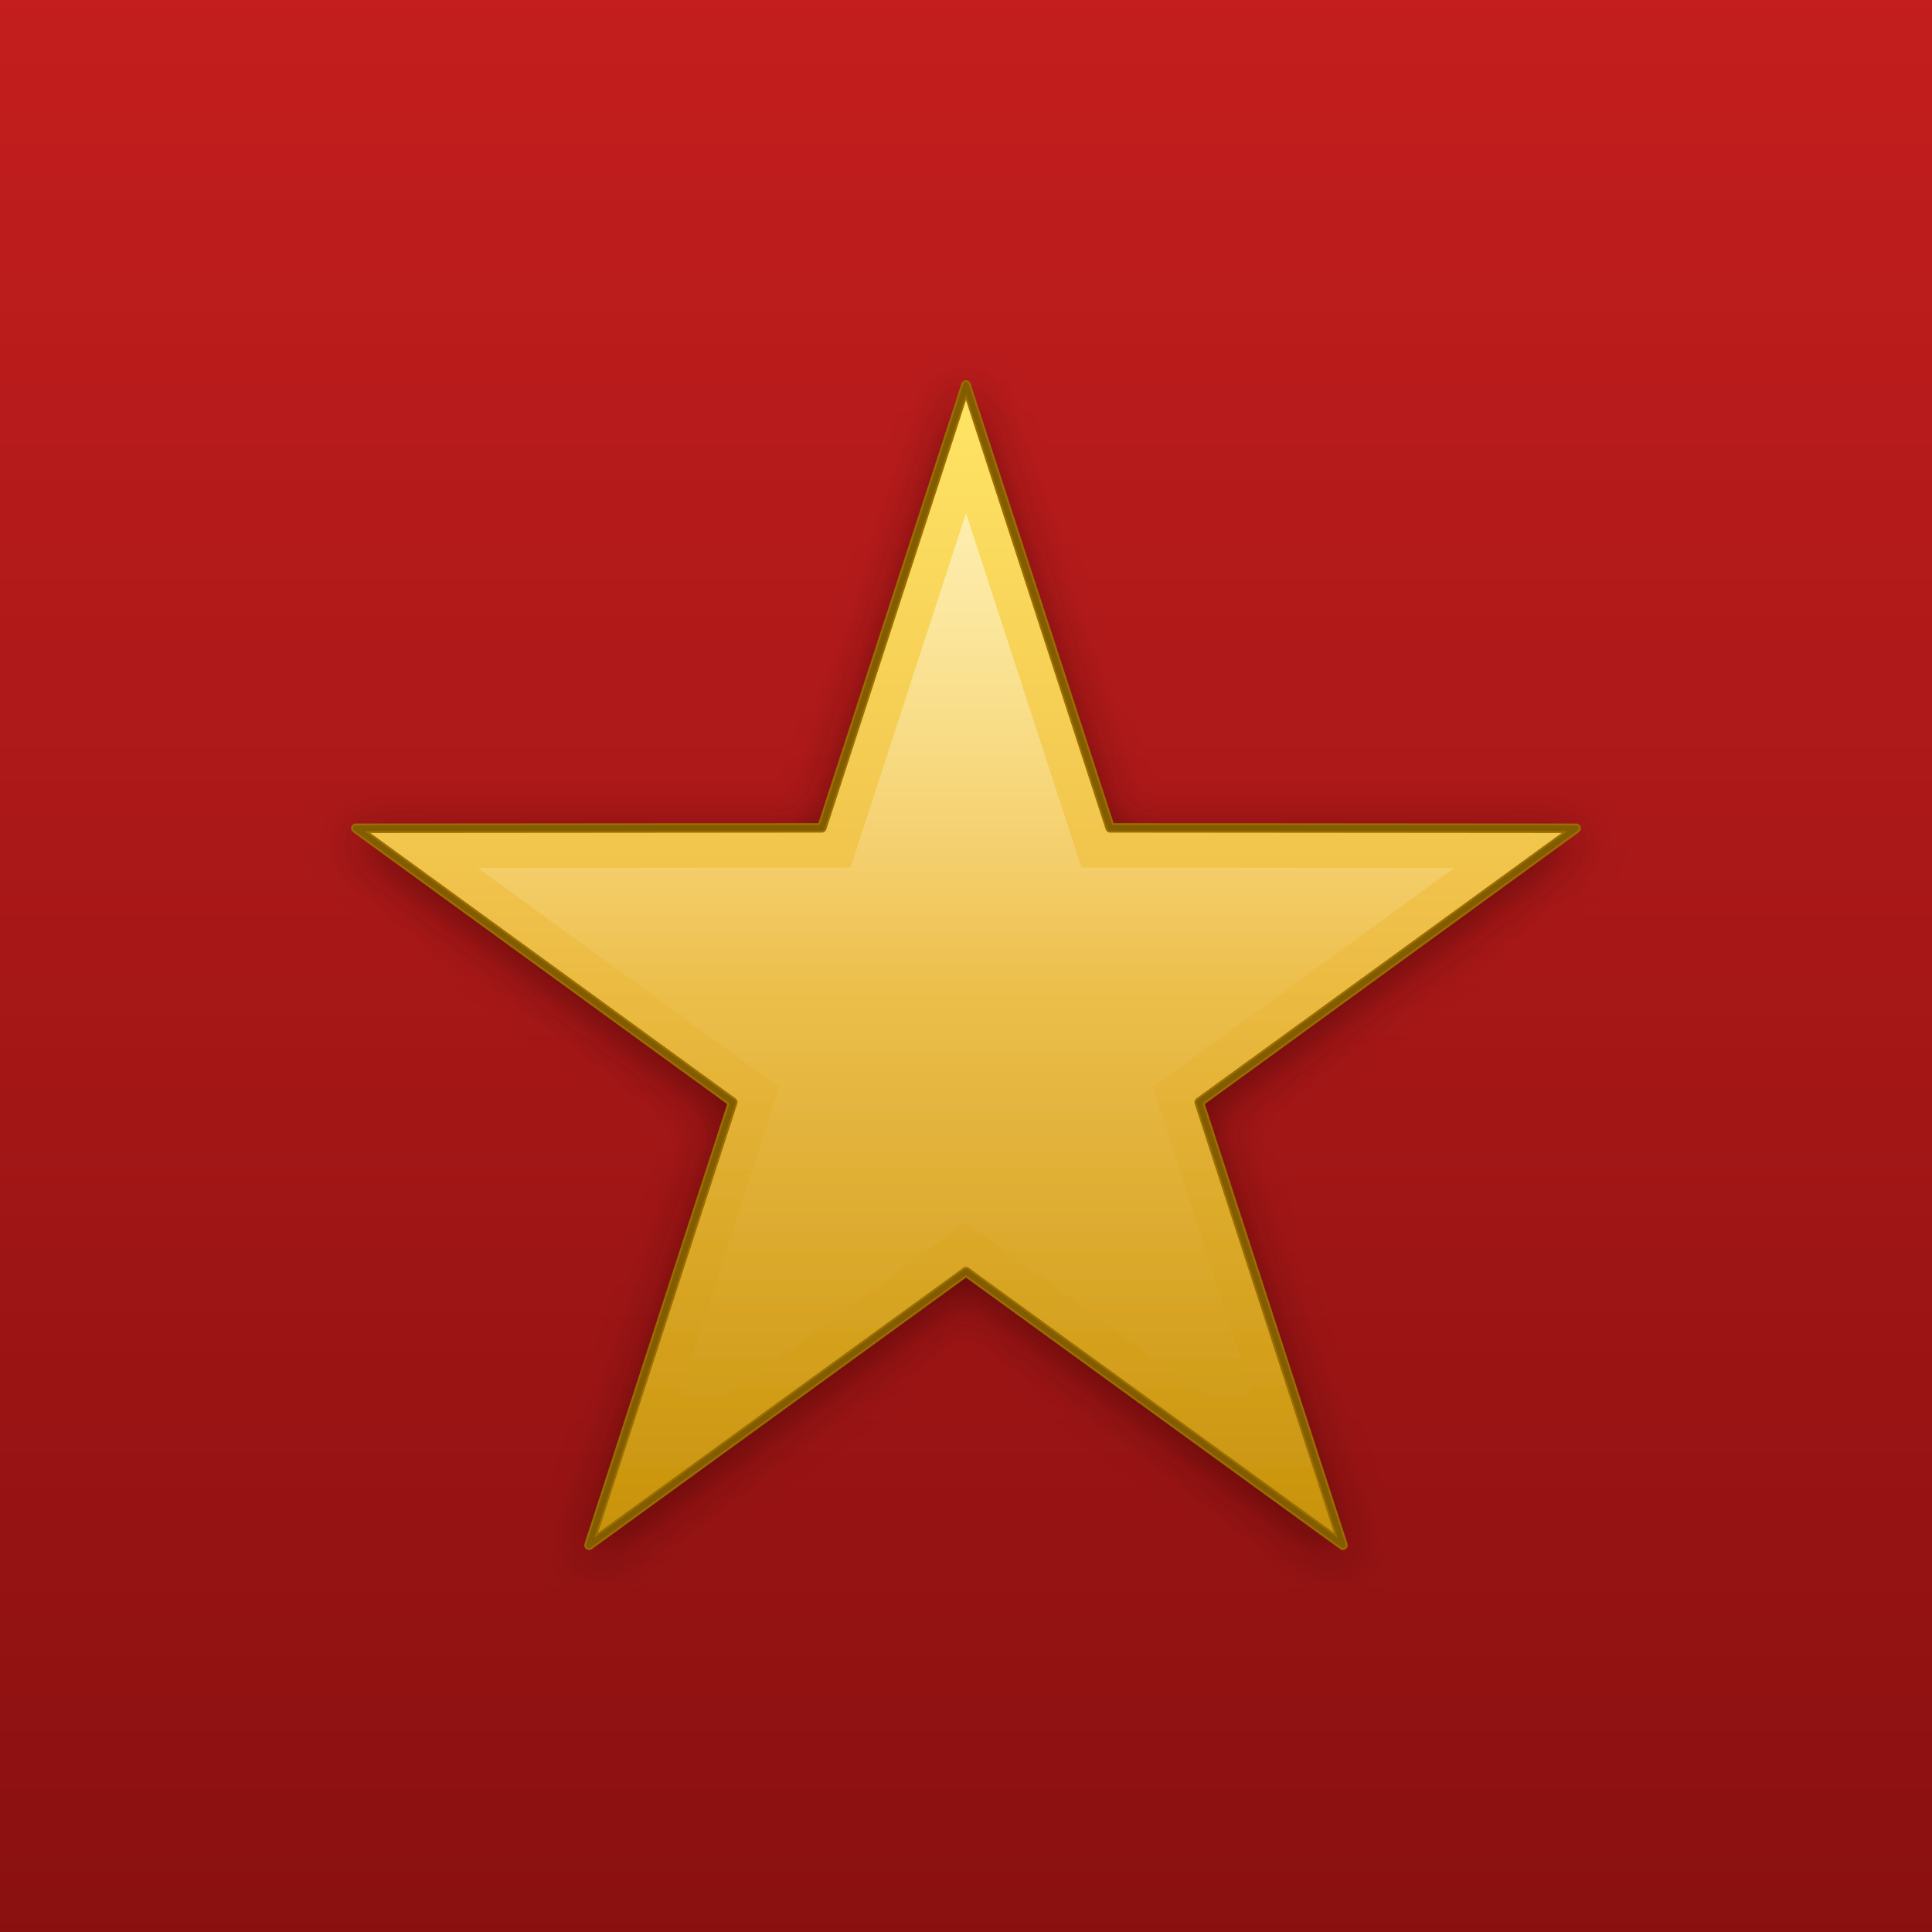
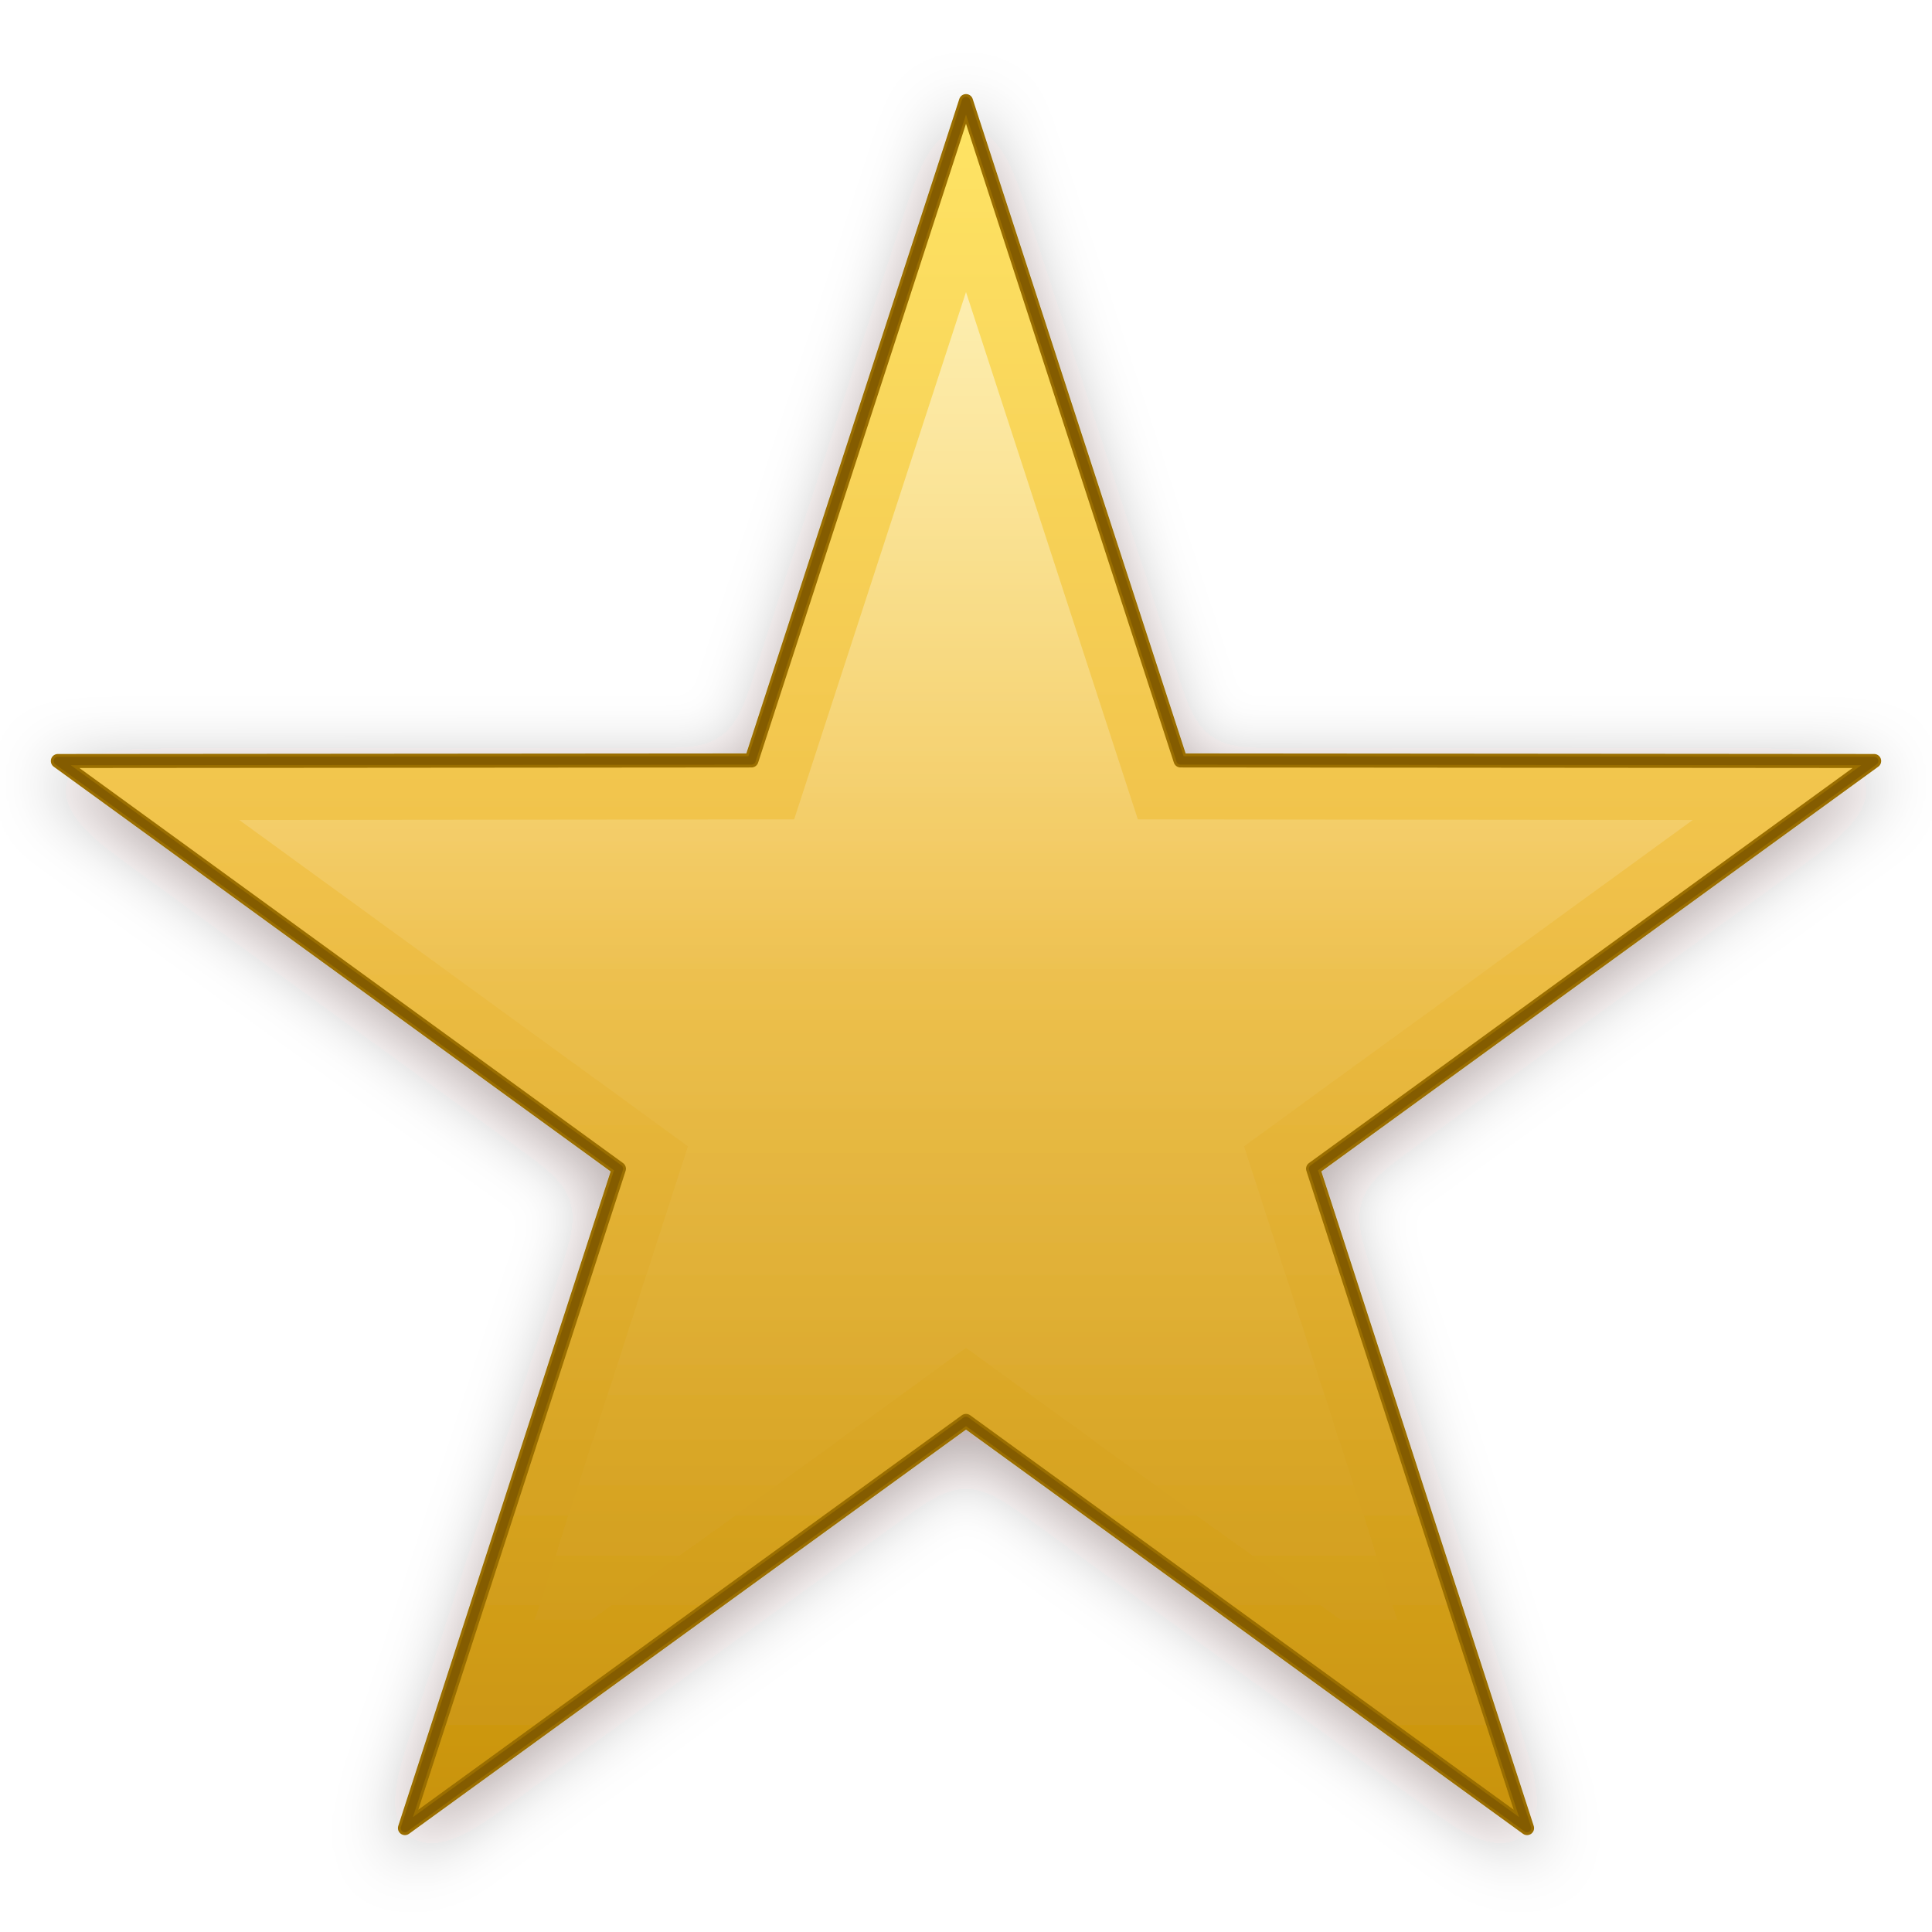
- <svg xmlns="http://www.w3.org/2000/svg" viewBox="0 0 512 512">
+ <svg xmlns="http://www.w3.org/2000/svg" viewBox="84 84 344 344">
  <defs>
-     <linearGradient id="bg" x1="0" y1="0" x2="0" y2="1">
-       <stop offset="0%" stop-color="#c41e1e" />
-       <stop offset="100%" stop-color="#8a1010" />
-     </linearGradient>
    <linearGradient id="star-face" x1="0" y1="0" x2="0" y2="1">
      <stop offset="0%" stop-color="#ffe566" />
      <stop offset="45%" stop-color="#f0c14a" />
      <stop offset="100%" stop-color="#c8920a" />
    </linearGradient>
    <linearGradient id="star-sheen" x1="0" y1="0" x2="0" y2="1">
      <stop offset="0%" stop-color="rgba(255,255,255,0.5)" />
      <stop offset="50%" stop-color="rgba(255,255,255,0.06)" />
      <stop offset="100%" stop-color="rgba(255,255,255,0)" />
    </linearGradient>
    <filter id="star-shadow" x="-15%" y="-15%" width="140%" height="150%">
-       <feDropShadow dx="0" dy="3" stdDeviation="6" flood-color="#2a0000" flood-opacity="0.5" />
+       <feDropShadow dx="0" dy="3" stdDeviation="6" flood-color="#2a0000" flood-opacity="0.35" />
    </filter>
  </defs>
-   <rect width="512" height="512" fill="url(#bg)" />
  <g filter="url(#star-shadow)">
    <polygon points="256,102 294.2,219.4 417.7,219.5 317.8,292.1 355.9,409.5 256,337 156.1,409.5 194.2,292.1 94.3,219.5 217.8,219.4" fill="url(#star-face)" stroke="#9a6e00" stroke-width="2.5" stroke-linejoin="round" />
    <polygon points="256,136 286.6,229.9 385.4,230 305.5,288.1 335.9,382 256,324 176.1,382 206.5,288.1 126.6,230 225.4,229.9" fill="url(#star-sheen)" />
    <polygon points="256,102 294.2,219.4 417.7,219.5 317.8,292.1 355.9,409.5 256,337 156.1,409.5 194.2,292.1 94.3,219.5 217.8,219.4" fill="none" stroke="rgba(80,50,0,0.3)" stroke-width="1.5" stroke-linejoin="round" />
  </g>
</svg>
